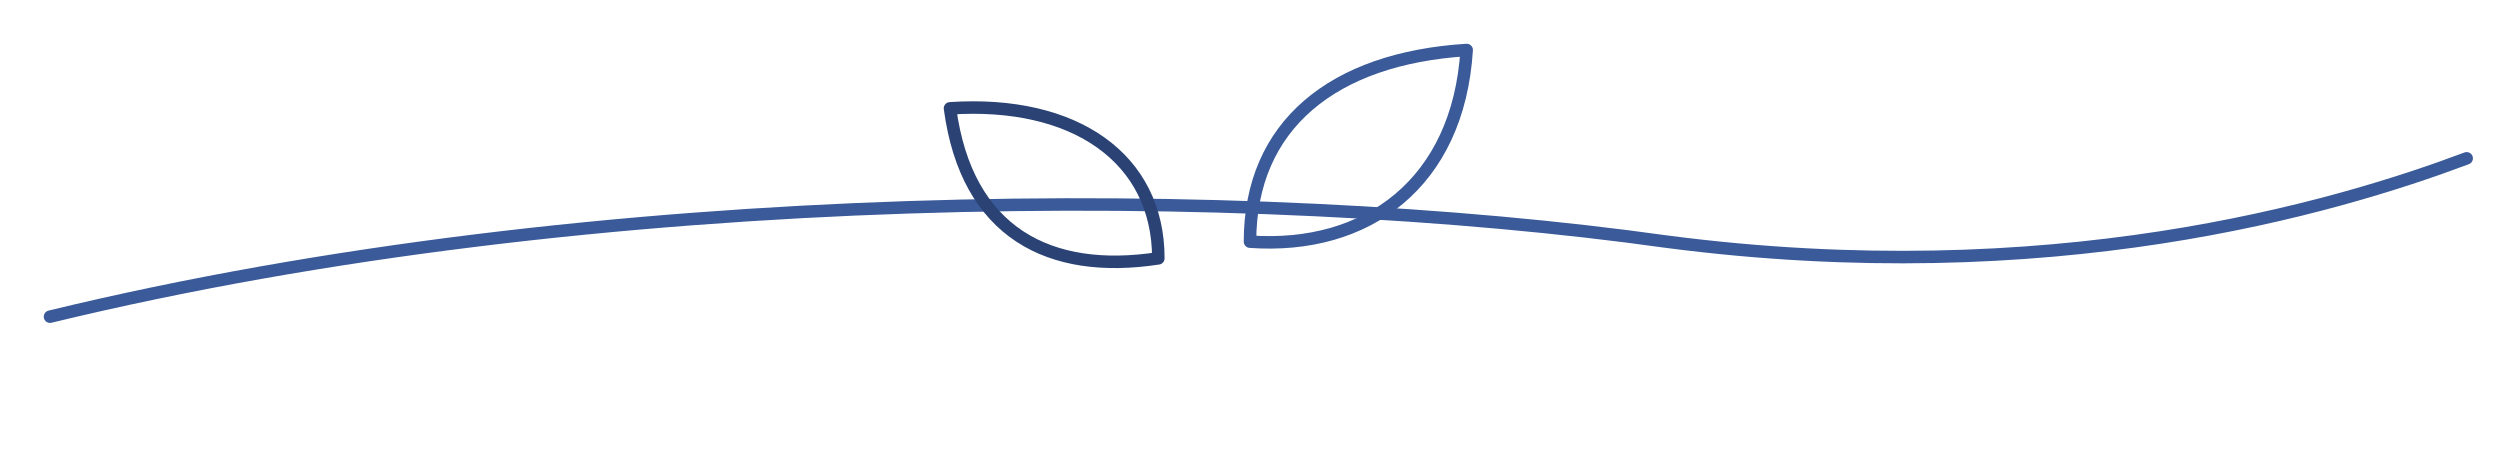
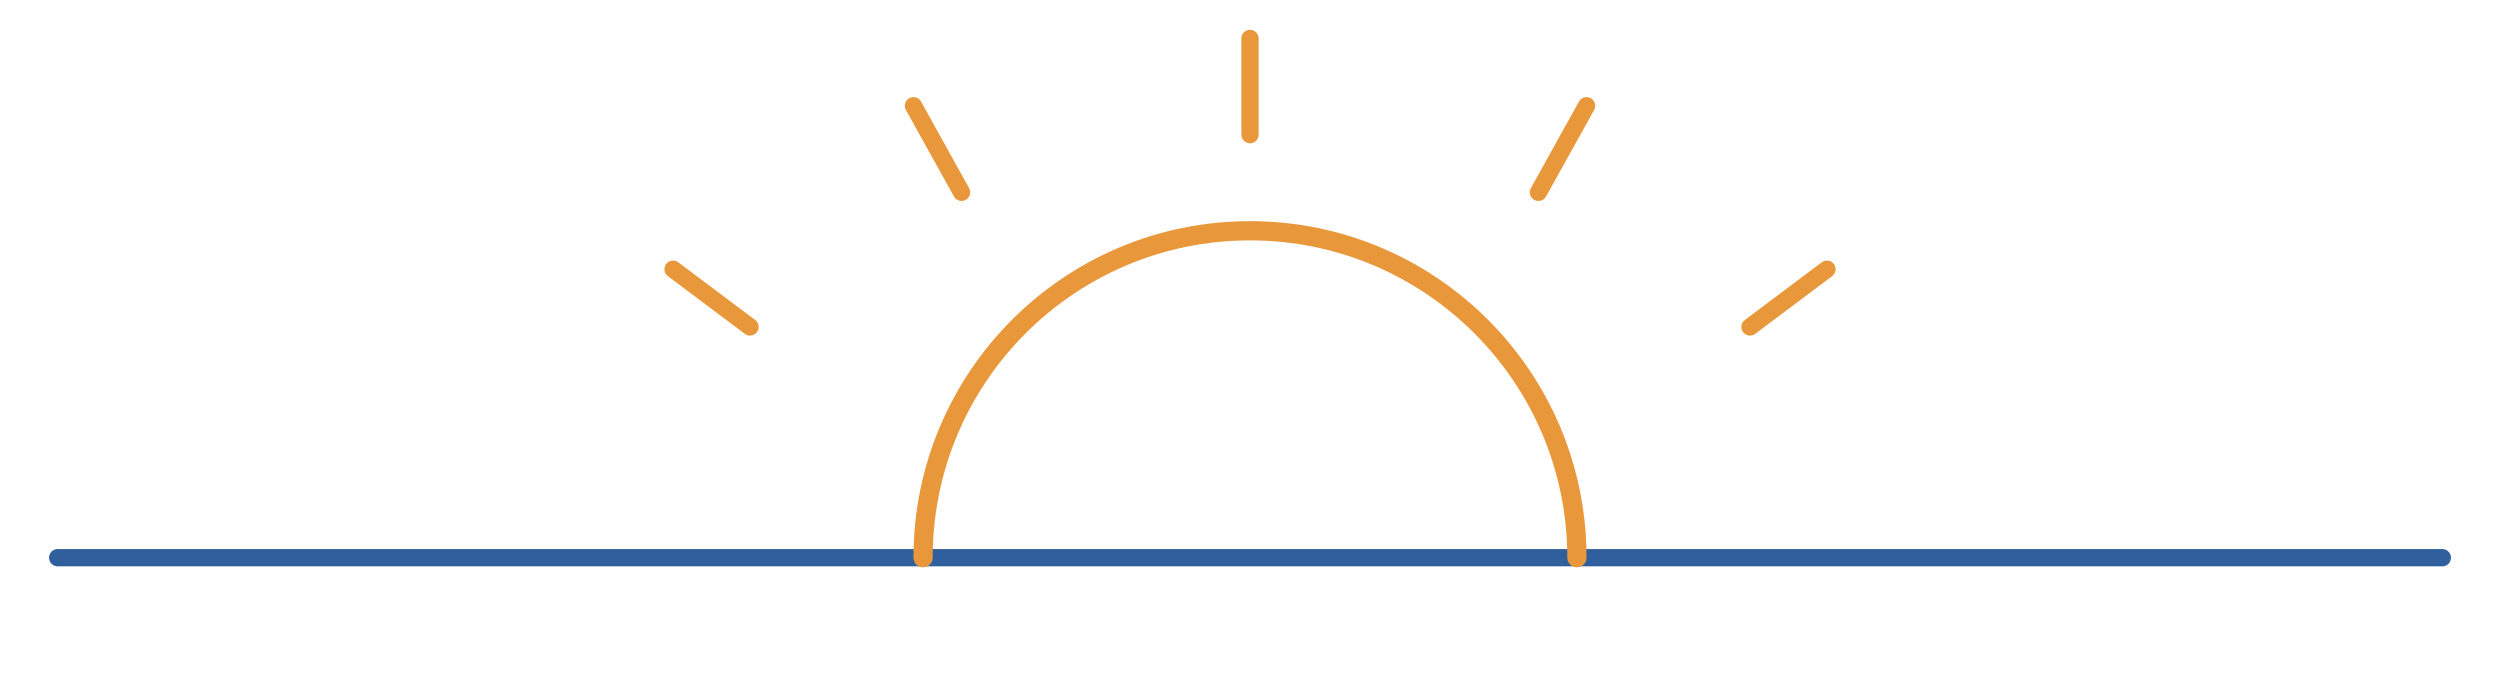
- <svg xmlns="http://www.w3.org/2000/svg" viewBox="0 0 300 56" fill="none" stroke="#3a5a99" stroke-width="1.5" stroke-linecap="round" stroke-linejoin="round">
-   <path d="M6 38 C72 22 150 22 200 29 C246 35 280 25 296 19" />
-   <path d="M150 29 C150 15 160 7 176 6 C175 22 164 30 150 29" />
-   <path d="M139 31 C139 19 129 12 114 13 C116 28 126 33 139 31" stroke="#2b4374" />
+ <svg xmlns="http://www.w3.org/2000/svg" viewBox="0 0 260 72" fill="none" stroke-linecap="round" stroke-linejoin="round">
+   <line x1="6" y1="58" x2="254" y2="58" stroke="#305f9e" stroke-width="1.8" />
+   <path d="M96 58 A34 34 0 0 1 164 58" stroke="#e8973a" stroke-width="2" />
+   <g stroke="#e8973a" stroke-width="1.8">
+     <line x1="130" y1="14" x2="130" y2="4" />
+     <line x1="100" y1="20" x2="95" y2="11" />
+     <line x1="160" y1="20" x2="165" y2="11" />
+     <line x1="78" y1="34" x2="70" y2="28" />
+     <line x1="182" y1="34" x2="190" y2="28" />
+   </g>
</svg>
